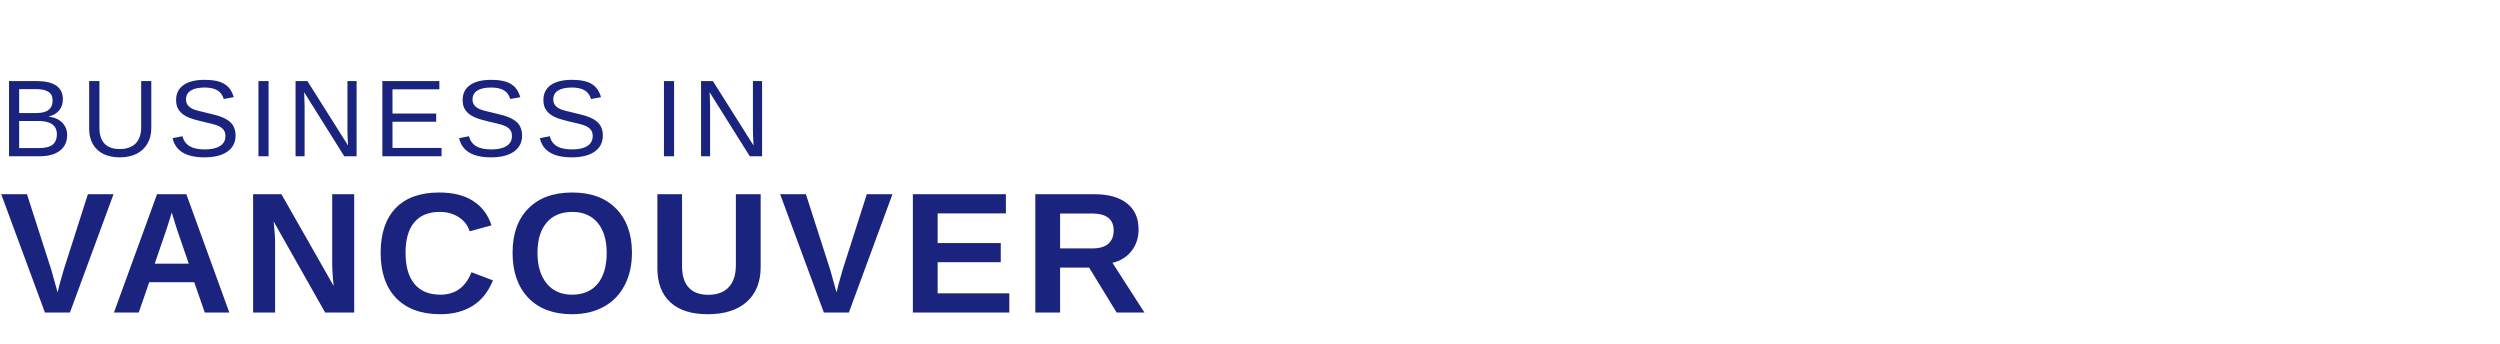
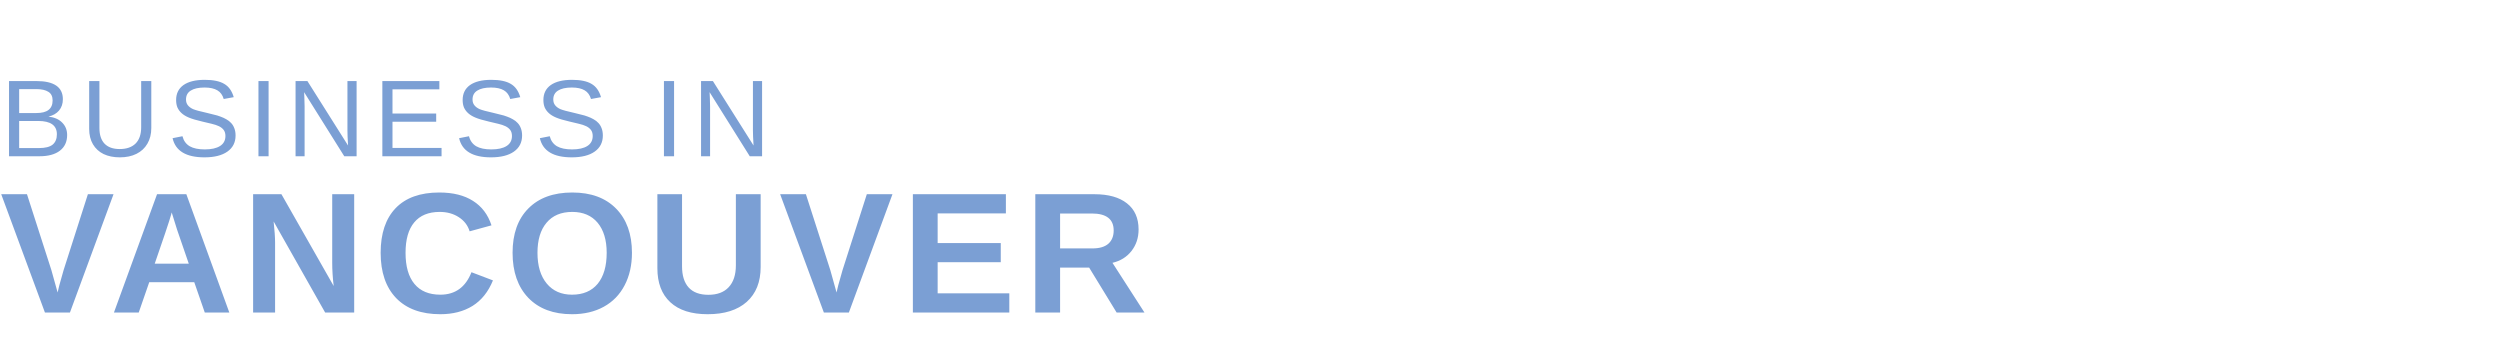
<svg xmlns="http://www.w3.org/2000/svg" viewBox="0 0 320 44">
-   <text x="0" y="20" font-family="Arial,sans-serif" font-size="14" font-weight="300" fill="#1a237e" letter-spacing="1">BUSINESS IN</text>
-   <text x="0" y="40" font-family="Arial,sans-serif" font-size="22" font-weight="900" fill="#1a237e" letter-spacing="1">VANCOUVER</text>
+   <text x="0" y="20" font-family="Arial,sans-serif" font-size="14" font-weight="300" fill="#7b9fd4" letter-spacing="1">BUSINESS IN</text>
+   <text x="0" y="40" font-family="Arial,sans-serif" font-size="22" font-weight="900" fill="#7b9fd4" letter-spacing="1">VANCOUVER</text>
</svg>
